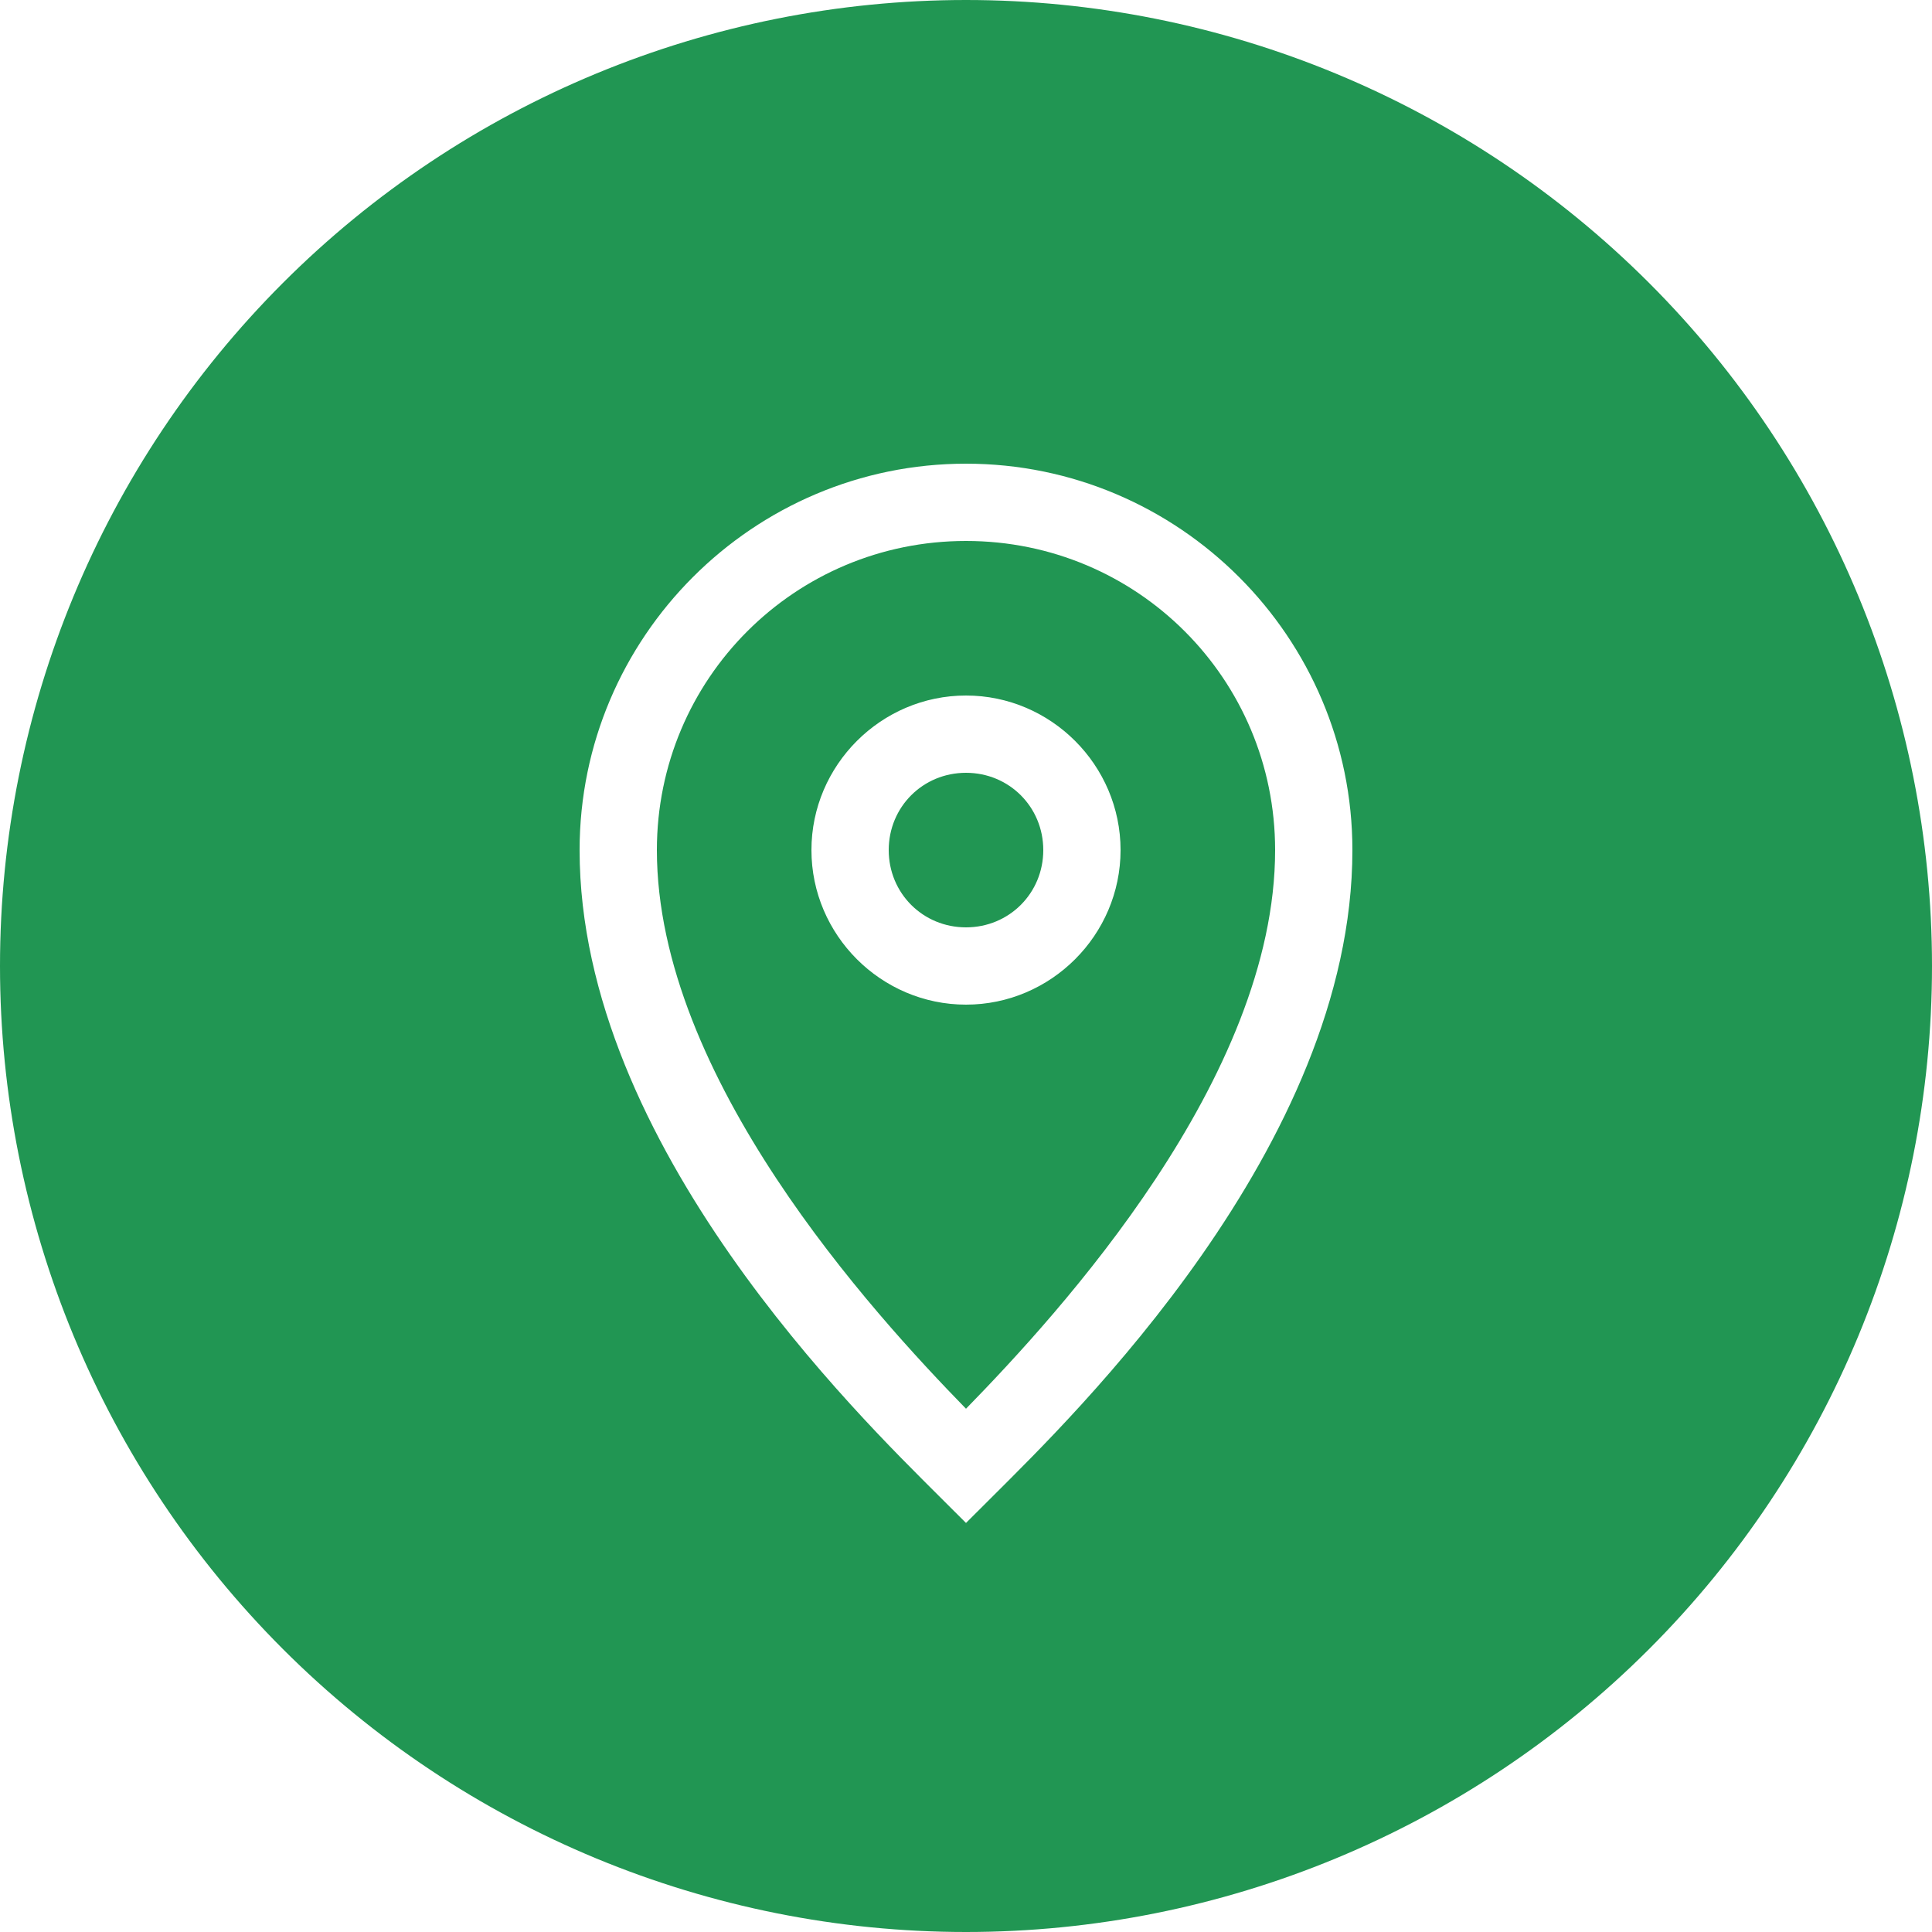
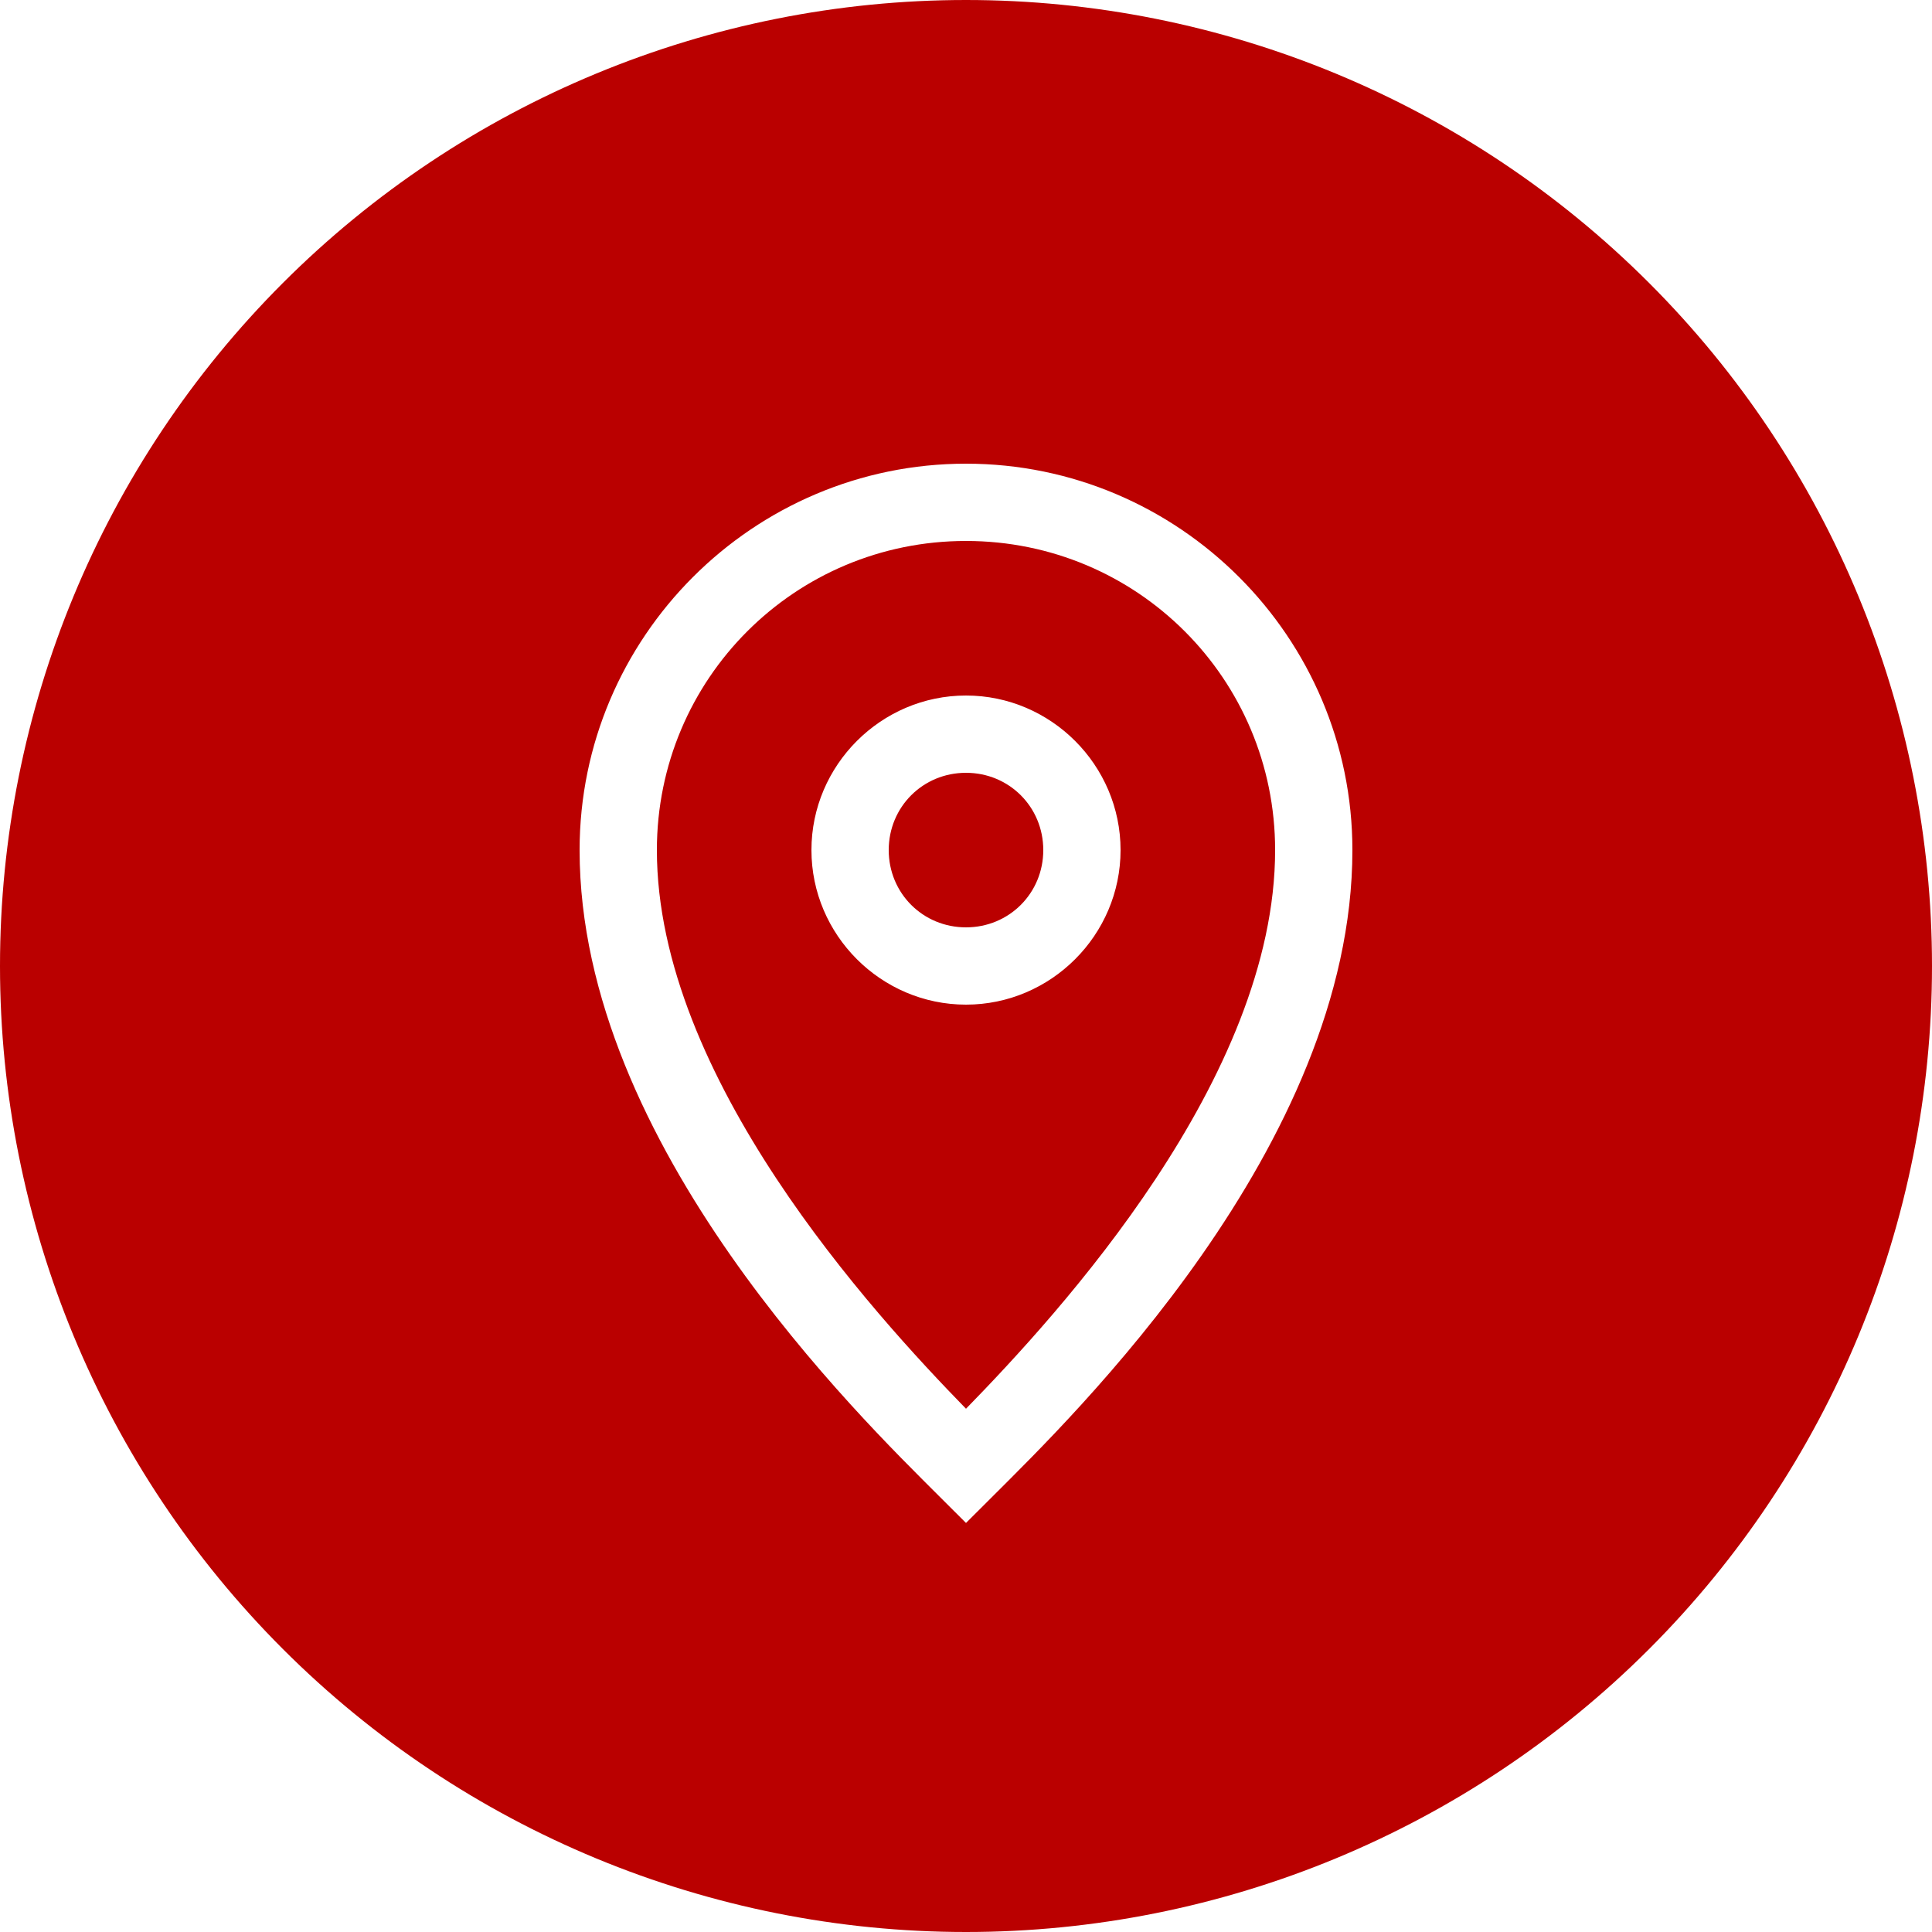
<svg xmlns="http://www.w3.org/2000/svg" xmlns:xlink="http://www.w3.org/1999/xlink" width="25" height="25" viewBox="0 0 25 25" version="1.1">
  <g id="Canvas" transform="translate(-4909 -2758)">
    <g id="noun_376938_cc">
      <g id="Group">
        <g id="Group">
          <g id="Group">
            <g id="Vector">
-               <use xlink:href="#path0_fill" transform="translate(4909 2758)" fill="#219653" />
+               <use xlink:href="#path0_fill" transform="translate(4909 2758)" fill="#BA0000" />
            </g>
          </g>
        </g>
      </g>
    </g>
  </g>
  <defs>
    <path id="path0_fill" d="M 12.5 8.88178e-16C 9.185 1.77636e-15 6.005 1.317 3.661 3.661C 1.317 6.005 2.66454e-15 9.185 0 12.5C 3.55271e-15 15.815 1.317 18.995 3.661 21.339C 6.005 23.683 9.185 25 12.5 25C 15.815 25 18.995 23.683 21.339 21.339C 23.683 18.995 25 15.815 25 12.5C 25 9.185 23.683 6.005 21.339 3.661C 18.995 1.317 15.815 1.44329e-15 12.5 0L 12.5 8.88178e-16ZM 12.5 6C 15.255 6 17.5 8.245 17.5 11C 17.5 14.835 13.853 18.354 12.854 19.354L 12.5 19.707L 12.146 19.354C 11.145 18.352 7.5 14.825 7.5 11C 7.5 8.245 9.745 6 12.5 6ZM 12.5 7C 10.285 7 8.5 8.785 8.5 11C 8.5 13.938 11.292 16.99 12.5 18.229C 13.709 16.99 16.5 13.949 16.5 11C 16.5 8.785 14.715 7 12.5 7ZM 12.5 9C 13.599 9 14.5 9.901 14.5 11C 14.5 12.099 13.599 13 12.5 13C 11.401 13 10.5 12.099 10.5 11C 10.5 9.901 11.401 9 12.5 9ZM 12.5 10C 11.942 10 11.5 10.442 11.5 11C 11.5 11.558 11.942 12 12.5 12C 13.058 12 13.5 11.558 13.5 11C 13.5 10.442 13.058 10 12.5 10Z" />
  </defs>
</svg>
